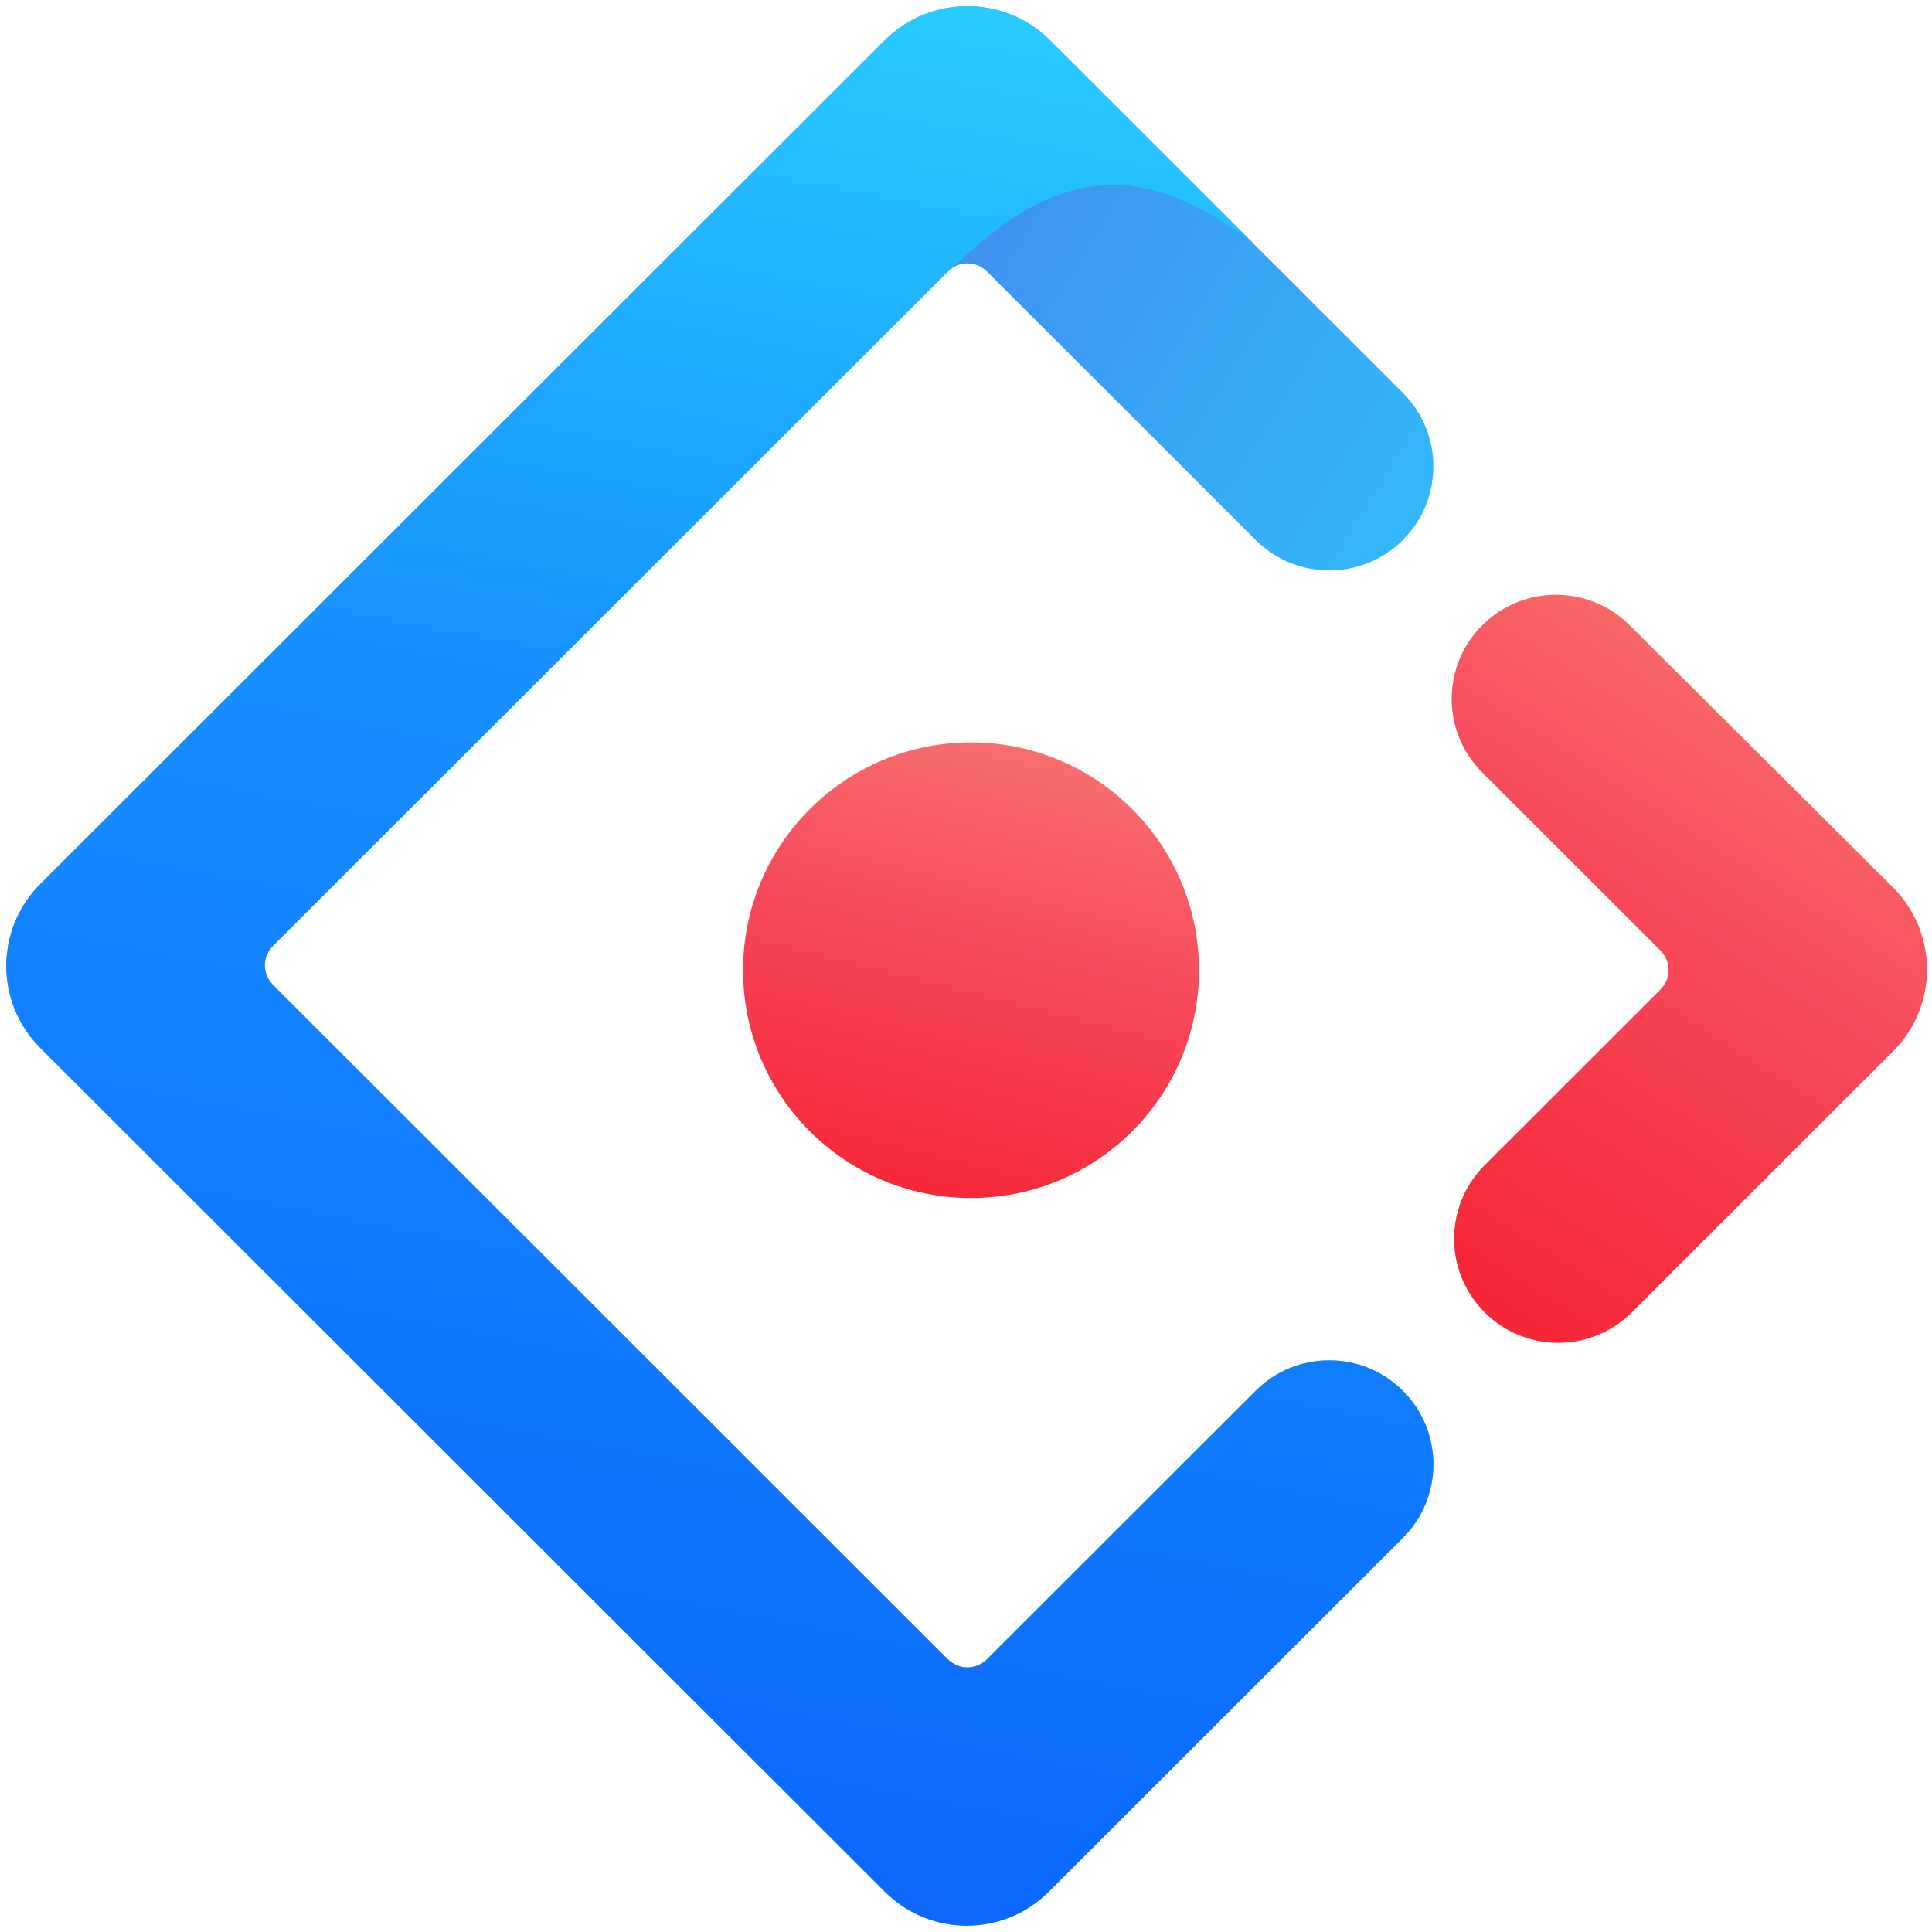
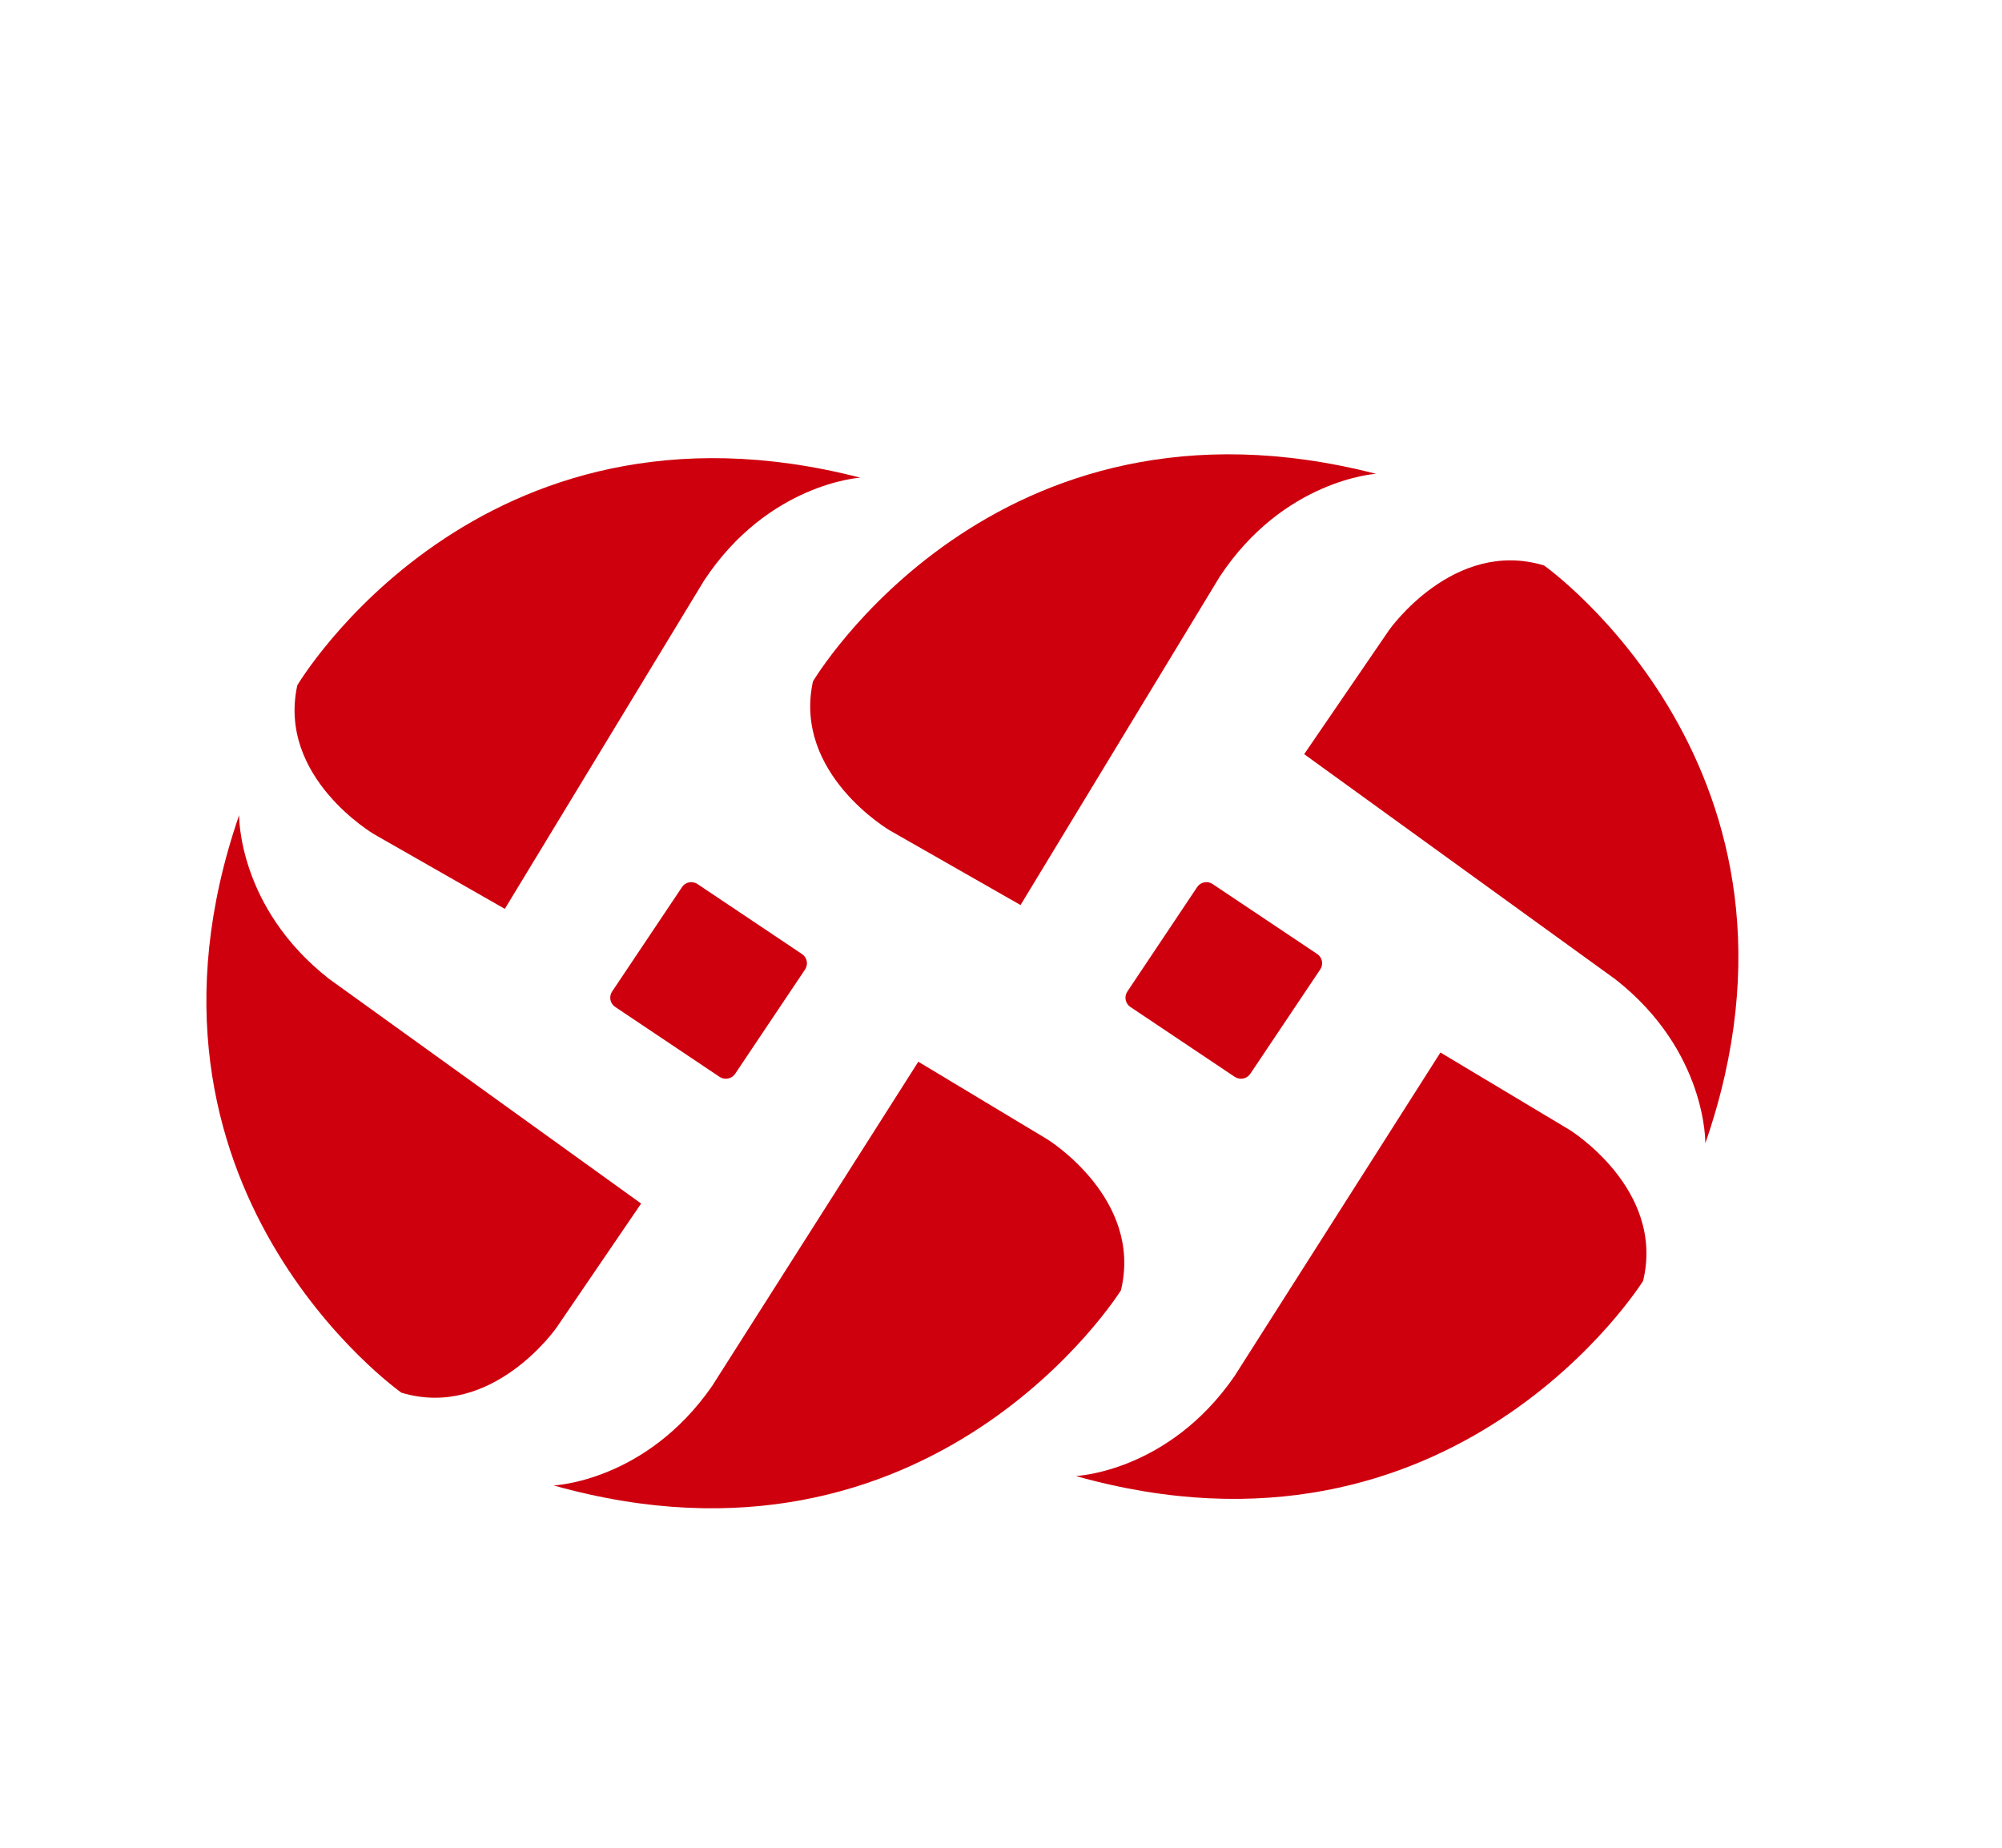
- <svg xmlns="http://www.w3.org/2000/svg" width="200" height="200" version="1.1" viewBox="0 0 200 200">
+ <svg xmlns="http://www.w3.org/2000/svg" id="图层_1" data-name="图层 1" viewBox="0 0 376 347">
  <defs>
-     <linearGradient id="linearGradient-1" x1="62.102%" x2="108.197%" y1="0%" y2="37.864%">
-       <stop offset="0%" stop-color="#4285EB" />
-       <stop offset="100%" stop-color="#2EC7FF" />
-     </linearGradient>
-     <linearGradient id="linearGradient-2" x1="69.644%" x2="54.043%" y1="0%" y2="108.457%">
-       <stop offset="0%" stop-color="#29CDFF" />
-       <stop offset="37.86%" stop-color="#148EFF" />
-       <stop offset="100%" stop-color="#0A60FF" />
-     </linearGradient>
-     <linearGradient id="linearGradient-3" x1="69.691%" x2="16.723%" y1="-12.974%" y2="117.391%">
-       <stop offset="0%" stop-color="#FA816E" />
-       <stop offset="41.473%" stop-color="#F74A5C" />
-       <stop offset="100%" stop-color="#F51D2C" />
-     </linearGradient>
-     <linearGradient id="linearGradient-4" x1="68.128%" x2="30.44%" y1="-35.691%" y2="114.943%">
-       <stop offset="0%" stop-color="#FA8E7D" />
-       <stop offset="51.264%" stop-color="#F74A5C" />
-       <stop offset="100%" stop-color="#F51D2C" />
-     </linearGradient>
+     <style>.cls-1{fill:#cf000e;fill-rule:evenodd;}</style>
  </defs>
-   <g id="Page-1" fill="none" fill-rule="evenodd" stroke="none" stroke-width="1">
-     <g id="logo" transform="translate(-20, -20)">
-       <g id="Group-28-Copy-5" transform="translate(20, 20)">
-         <g id="Group-27-Copy-3">
-           <g id="Group-25" fill-rule="nonzero">
-             <g id="2">
-               <path id="Shape" fill="url(#linearGradient-1)" d="M91.588,4.177 L4.18,91.513 C-0.519,96.208 -0.519,103.792 4.18,108.487 L91.588,195.823 C96.287,200.519 103.877,200.519 108.577,195.823 L145.225,159.205 C149.434,155 149.434,148.182 145.225,143.977 C141.017,139.772 134.194,139.772 129.985,143.977 L102.202,171.737 C101.032,172.906 99.257,172.906 98.088,171.737 L28.286,101.993 C27.116,100.824 27.116,99.051 28.286,97.882 L98.088,28.138 C99.257,26.969 101.032,26.969 102.202,28.138 L129.985,55.898 C134.194,60.103 141.017,60.103 145.225,55.898 C149.434,51.693 149.434,44.876 145.225,40.671 L108.581,4.056 C103.862,-0.538 96.269,-0.501 91.588,4.177 Z" />
-               <path id="Shape" fill="url(#linearGradient-2)" d="M91.588,4.177 L4.18,91.513 C-0.519,96.208 -0.519,103.792 4.18,108.487 L91.588,195.823 C96.287,200.519 103.877,200.519 108.577,195.823 L145.225,159.205 C149.434,155 149.434,148.182 145.225,143.977 C141.017,139.772 134.194,139.772 129.985,143.977 L102.202,171.737 C101.032,172.906 99.257,172.906 98.088,171.737 L28.286,101.993 C27.116,100.824 27.116,99.051 28.286,97.882 L98.088,28.138 C101,25.627 105.752,20.542 112.73,19.352 C117.916,18.469 123.585,20.414 129.739,25.189 C125.625,21.078 118.572,14.034 108.581,4.056 C103.862,-0.538 96.269,-0.501 91.588,4.177 Z" />
-             </g>
-             <path id="Shape" fill="url(#linearGradient-3)" d="M153.686,135.855 C157.894,140.06 164.717,140.06 168.926,135.855 L195.96,108.843 C200.659,104.147 200.659,96.564 195.961,91.869 L168.691,64.718 C164.472,60.518 157.647,60.524 153.436,64.732 C149.227,68.937 149.227,75.754 153.436,79.959 L171.854,98.362 C173.024,99.531 173.024,101.305 171.854,102.473 L153.686,120.627 C149.477,124.832 149.477,131.65 153.686,135.855 Z" />
-           </g>
-           <ellipse id="Combined-Shape" cx="100.519" cy="100.437" fill="url(#linearGradient-4)" rx="23.6" ry="23.581" />
-         </g>
-       </g>
-     </g>
-   </g>
+   <path class="cls-1" d="M172.47,199.43,196.69,214s18,11.07,13.84,28.36c0,0-35.3,56.72-106.55,36.66,0,0,17.3-.7,29.76-18.67Z" />
+   <path class="cls-1" d="M270.53,197.7l24.22,14.51s18,11.08,13.85,28.38c0,0-35.29,56.73-106.55,36.66,0,0,17.3-.7,29.76-18.69Z" />
+   <path class="cls-1" d="M191.67,170l-24.53-14S148.91,145.36,152.68,128c0,0,34-57.49,105.74-39,0,0-17.29,1.06-29.34,19.32Z" />
+   <path class="cls-1" d="M94.81,170.72l-24.52-14s-18.24-10.67-14.45-28c0,0,34-57.49,105.72-39,0,0-17.29,1.07-29.32,19.32Z" />
+   <path class="cls-1" d="M120.41,226.07,104.5,249.41S92.43,266.72,75.39,261.6c0,0-54.6-38.49-30.48-108.48,0,0-.31,17.31,16.93,30.78Z" />
+   <path class="cls-1" d="M244.94,141.66l15.94-23.3S273,101.05,290,106.22c0,0,54.52,38.59,30.28,108.54,0,0,.34-17.3-16.88-30.8Z" />
+   <path class="cls-1" d="M138.07,201.7a2.12,2.12,0,0,1-2.92.58l-19.61-13.14a2.09,2.09,0,0,1-.57-2.91l13.12-19.6a2.08,2.08,0,0,1,2.91-.57l19.62,13.14a2.09,2.09,0,0,1,.59,2.89Z" />
+   <path class="cls-1" d="M234.82,201.7a2.11,2.11,0,0,1-2.91.58l-19.62-13.14a2.09,2.09,0,0,1-.55-2.91l13.1-19.6a2.08,2.08,0,0,1,2.91-.57l19.64,13.14a2.08,2.08,0,0,1,.57,2.89Z" />
</svg>
